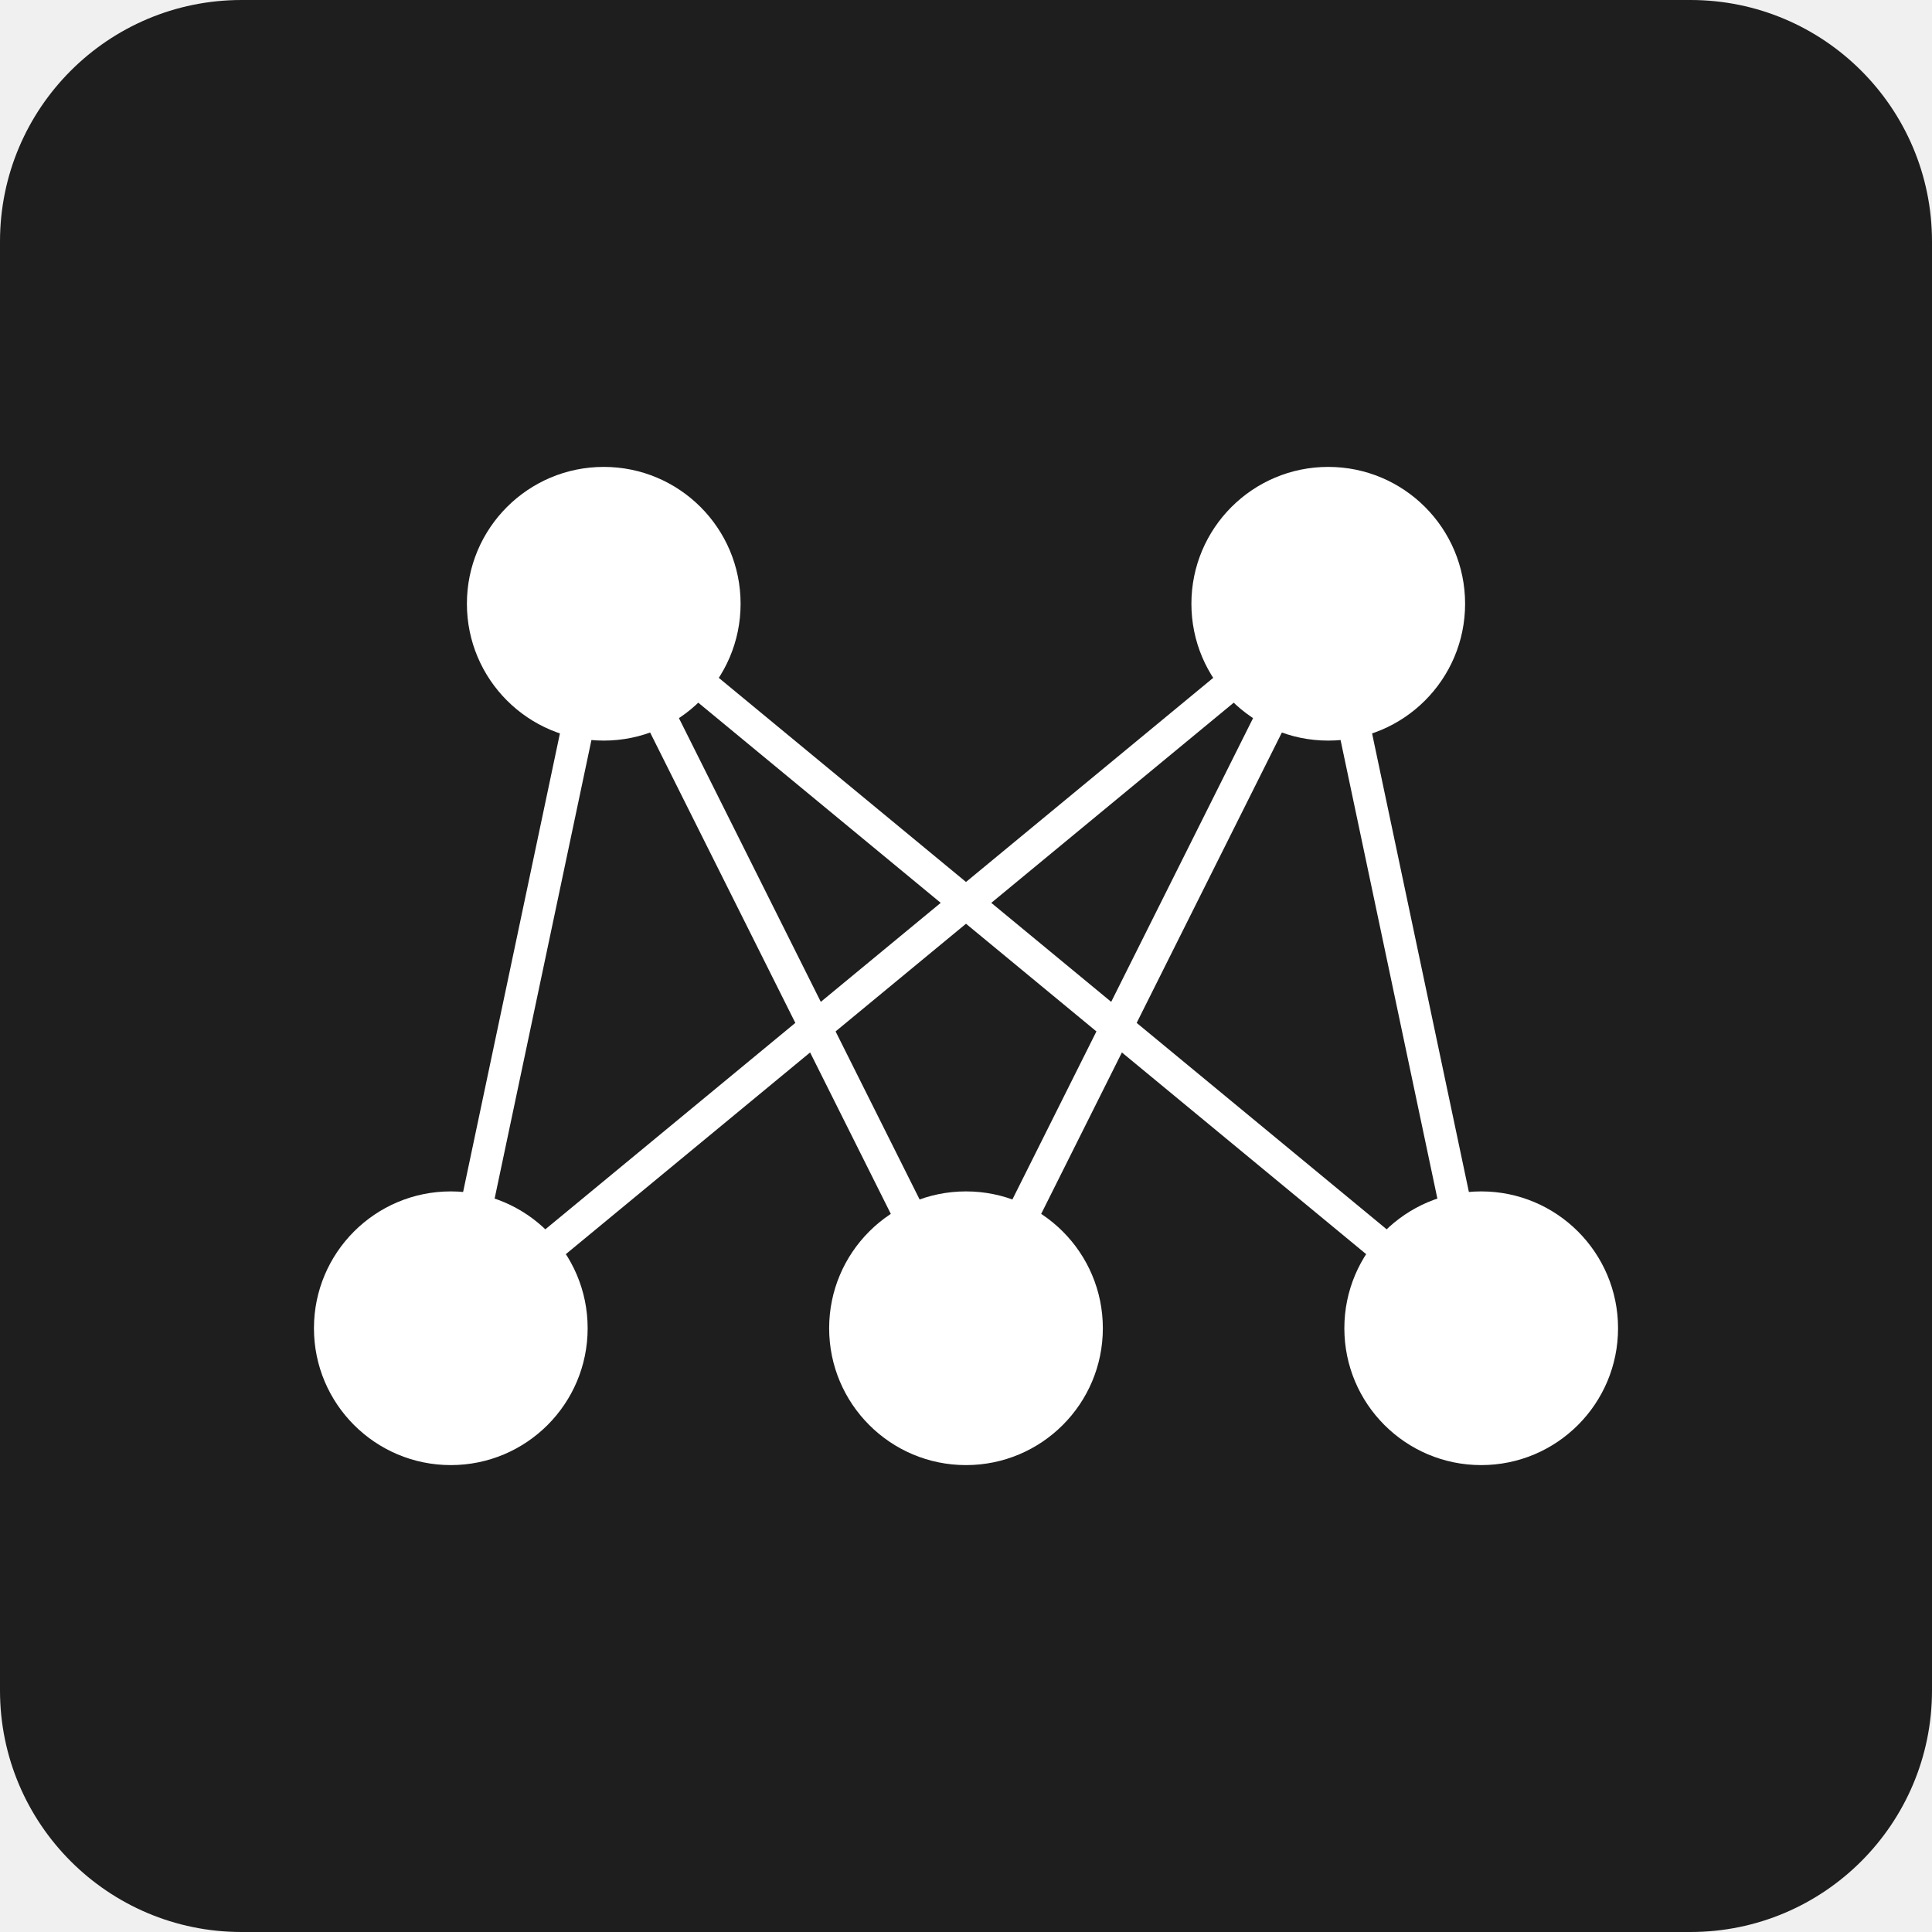
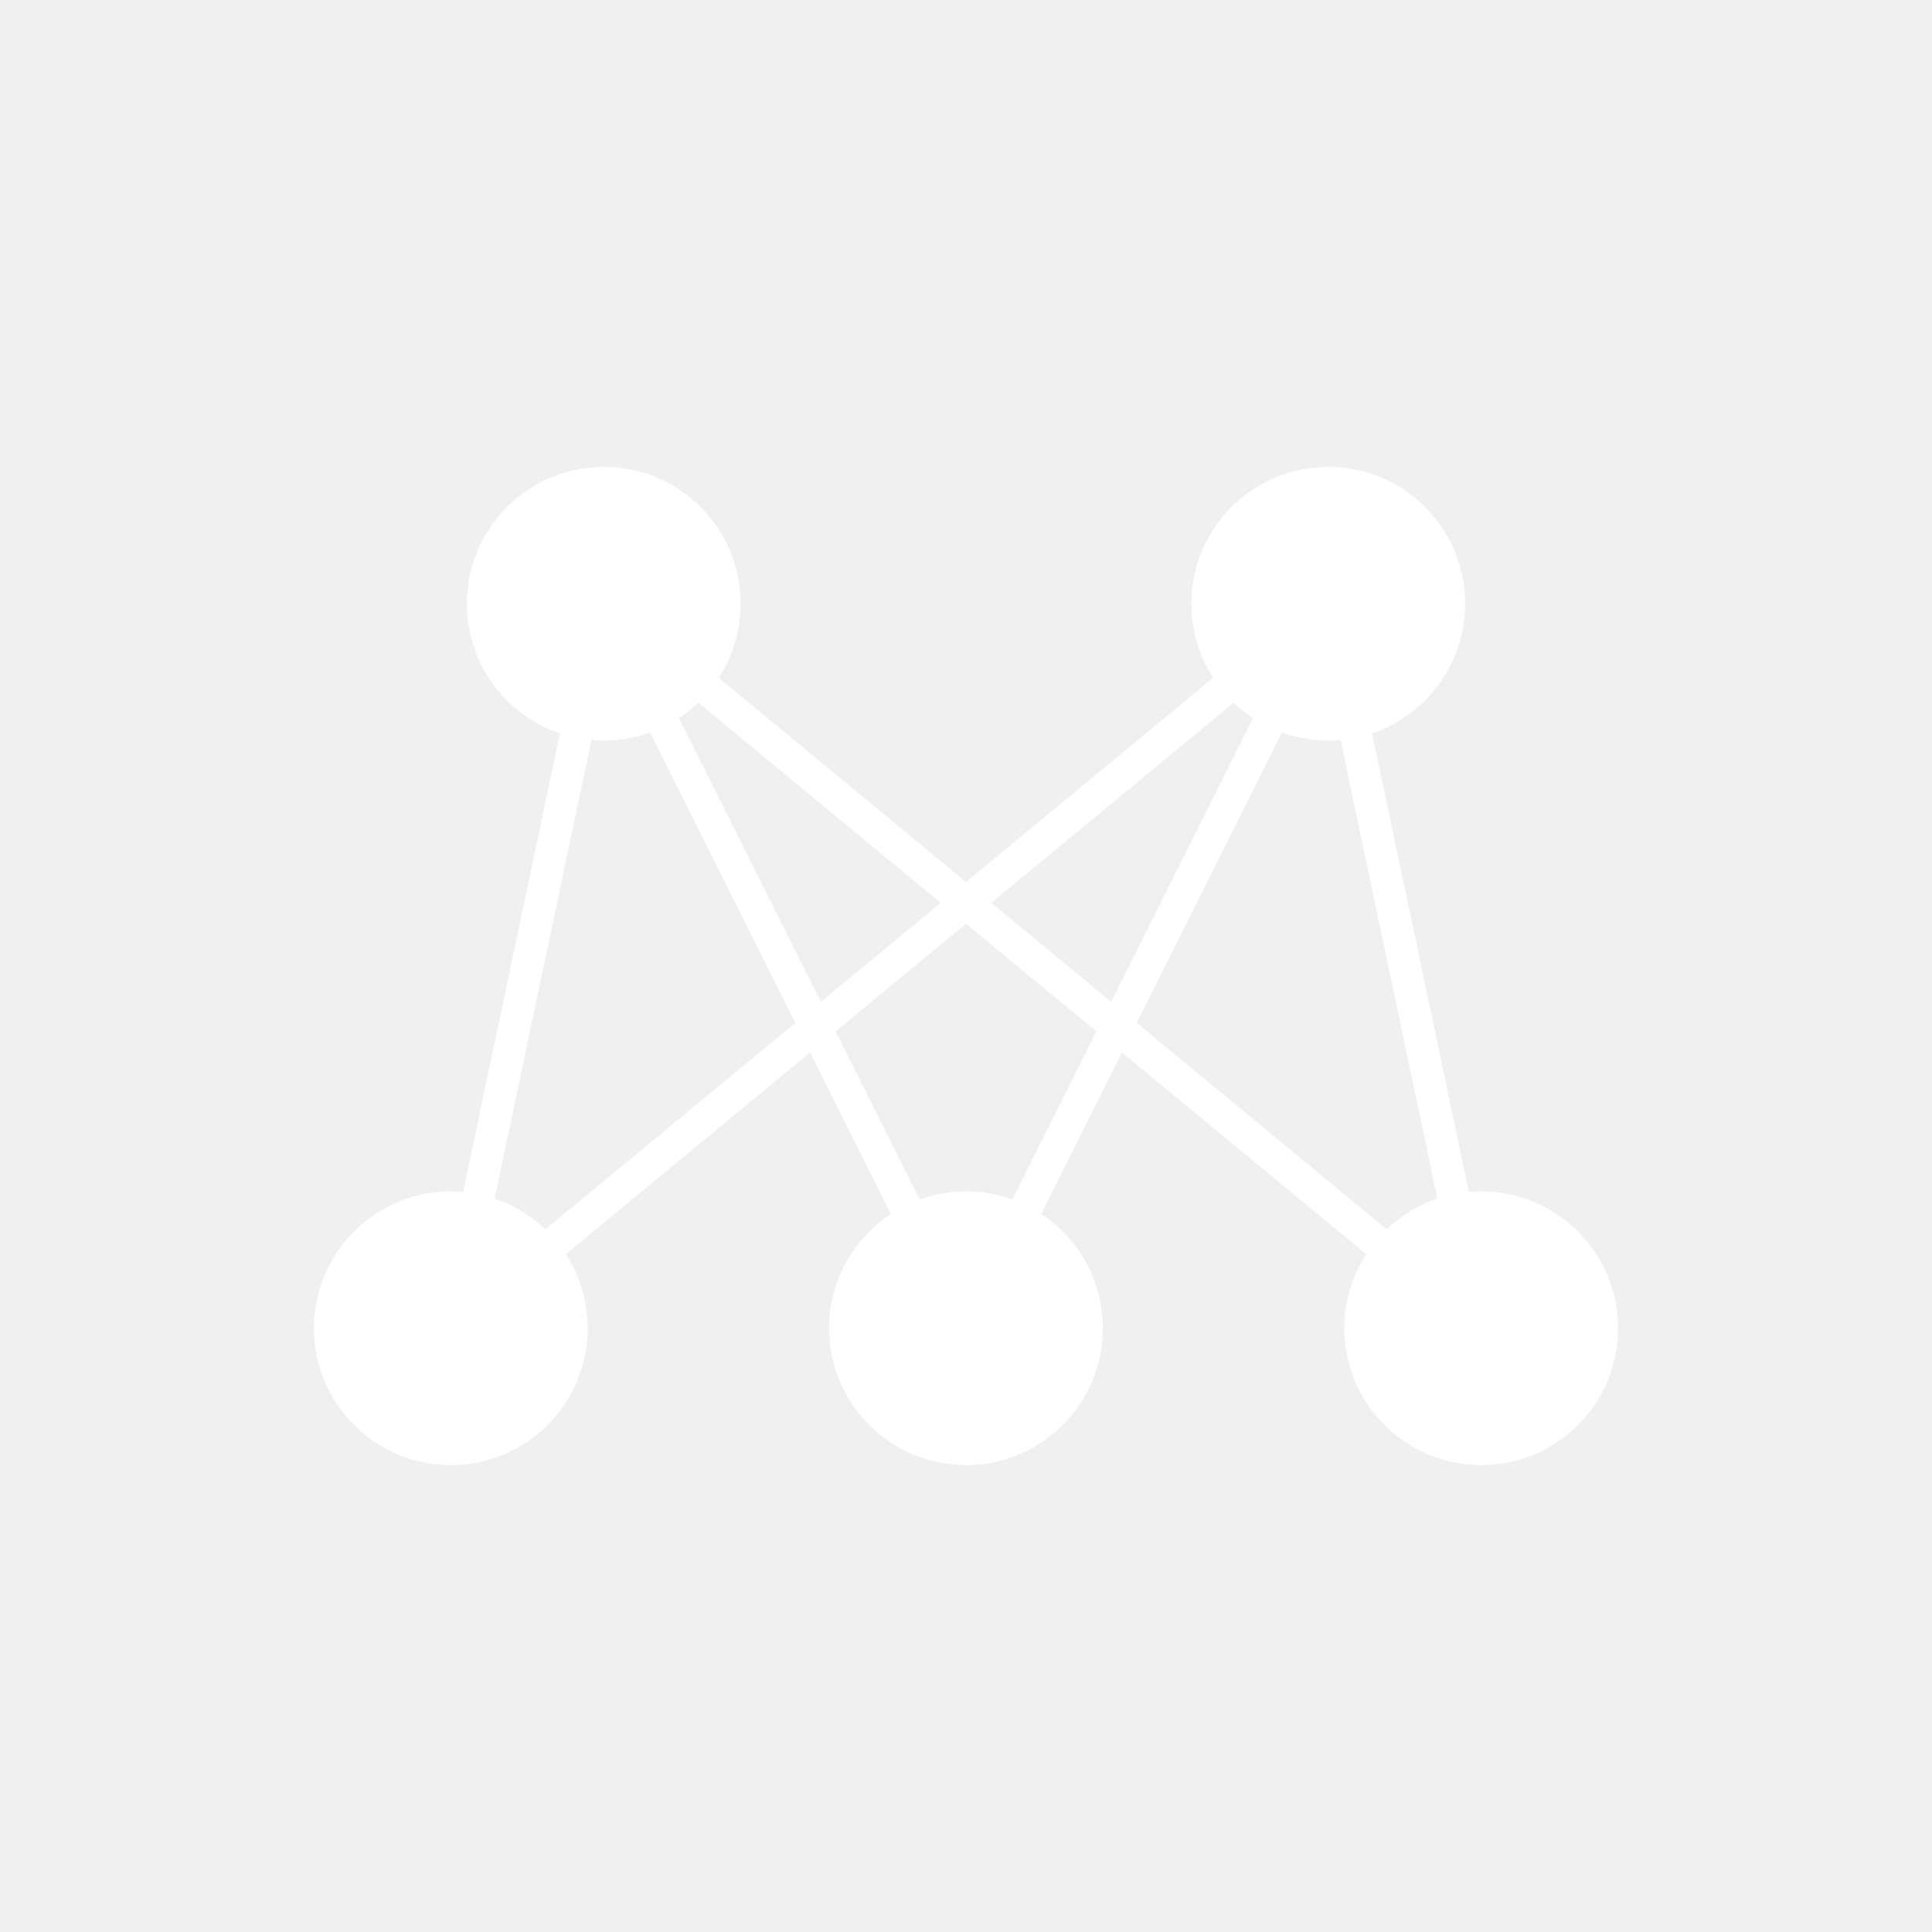
<svg xmlns="http://www.w3.org/2000/svg" viewBox="0 0 24 24">
-   <rect x="0" y="0" width="24" height="24" rx="3" fill="#1E1E1E" />
+   <rect x="0" y="0" width="24" height="24" rx="3" fill="transparent" />
  <circle cx="7.5" cy="7.5" r="1.7" fill="#FFFFFF" />
  <circle cx="16.5" cy="7.5" r="1.7" fill="#FFFFFF" />
  <circle cx="5.6" cy="16.5" r="1.7" fill="#FFFFFF" />
  <circle cx="12" cy="16.5" r="1.7" fill="#FFFFFF" />
  <circle cx="18.4" cy="16.5" r="1.7" fill="#FFFFFF" />
  <line x1="7.5" y1="7.5" x2="5.6" y2="16.5" stroke="#FFFFFF" stroke-width="0.4" />
  <line x1="7.5" y1="7.5" x2="12" y2="16.5" stroke="#FFFFFF" stroke-width="0.4" />
  <line x1="7.5" y1="7.5" x2="18.4" y2="16.5" stroke="#FFFFFF" stroke-width="0.4" />
  <line x1="16.5" y1="7.5" x2="5.6" y2="16.5" stroke="#FFFFFF" stroke-width="0.4" />
  <line x1="16.5" y1="7.5" x2="12" y2="16.5" stroke="#FFFFFF" stroke-width="0.4" />
  <line x1="16.5" y1="7.5" x2="18.4" y2="16.5" stroke="#FFFFFF" stroke-width="0.4" />
</svg>
